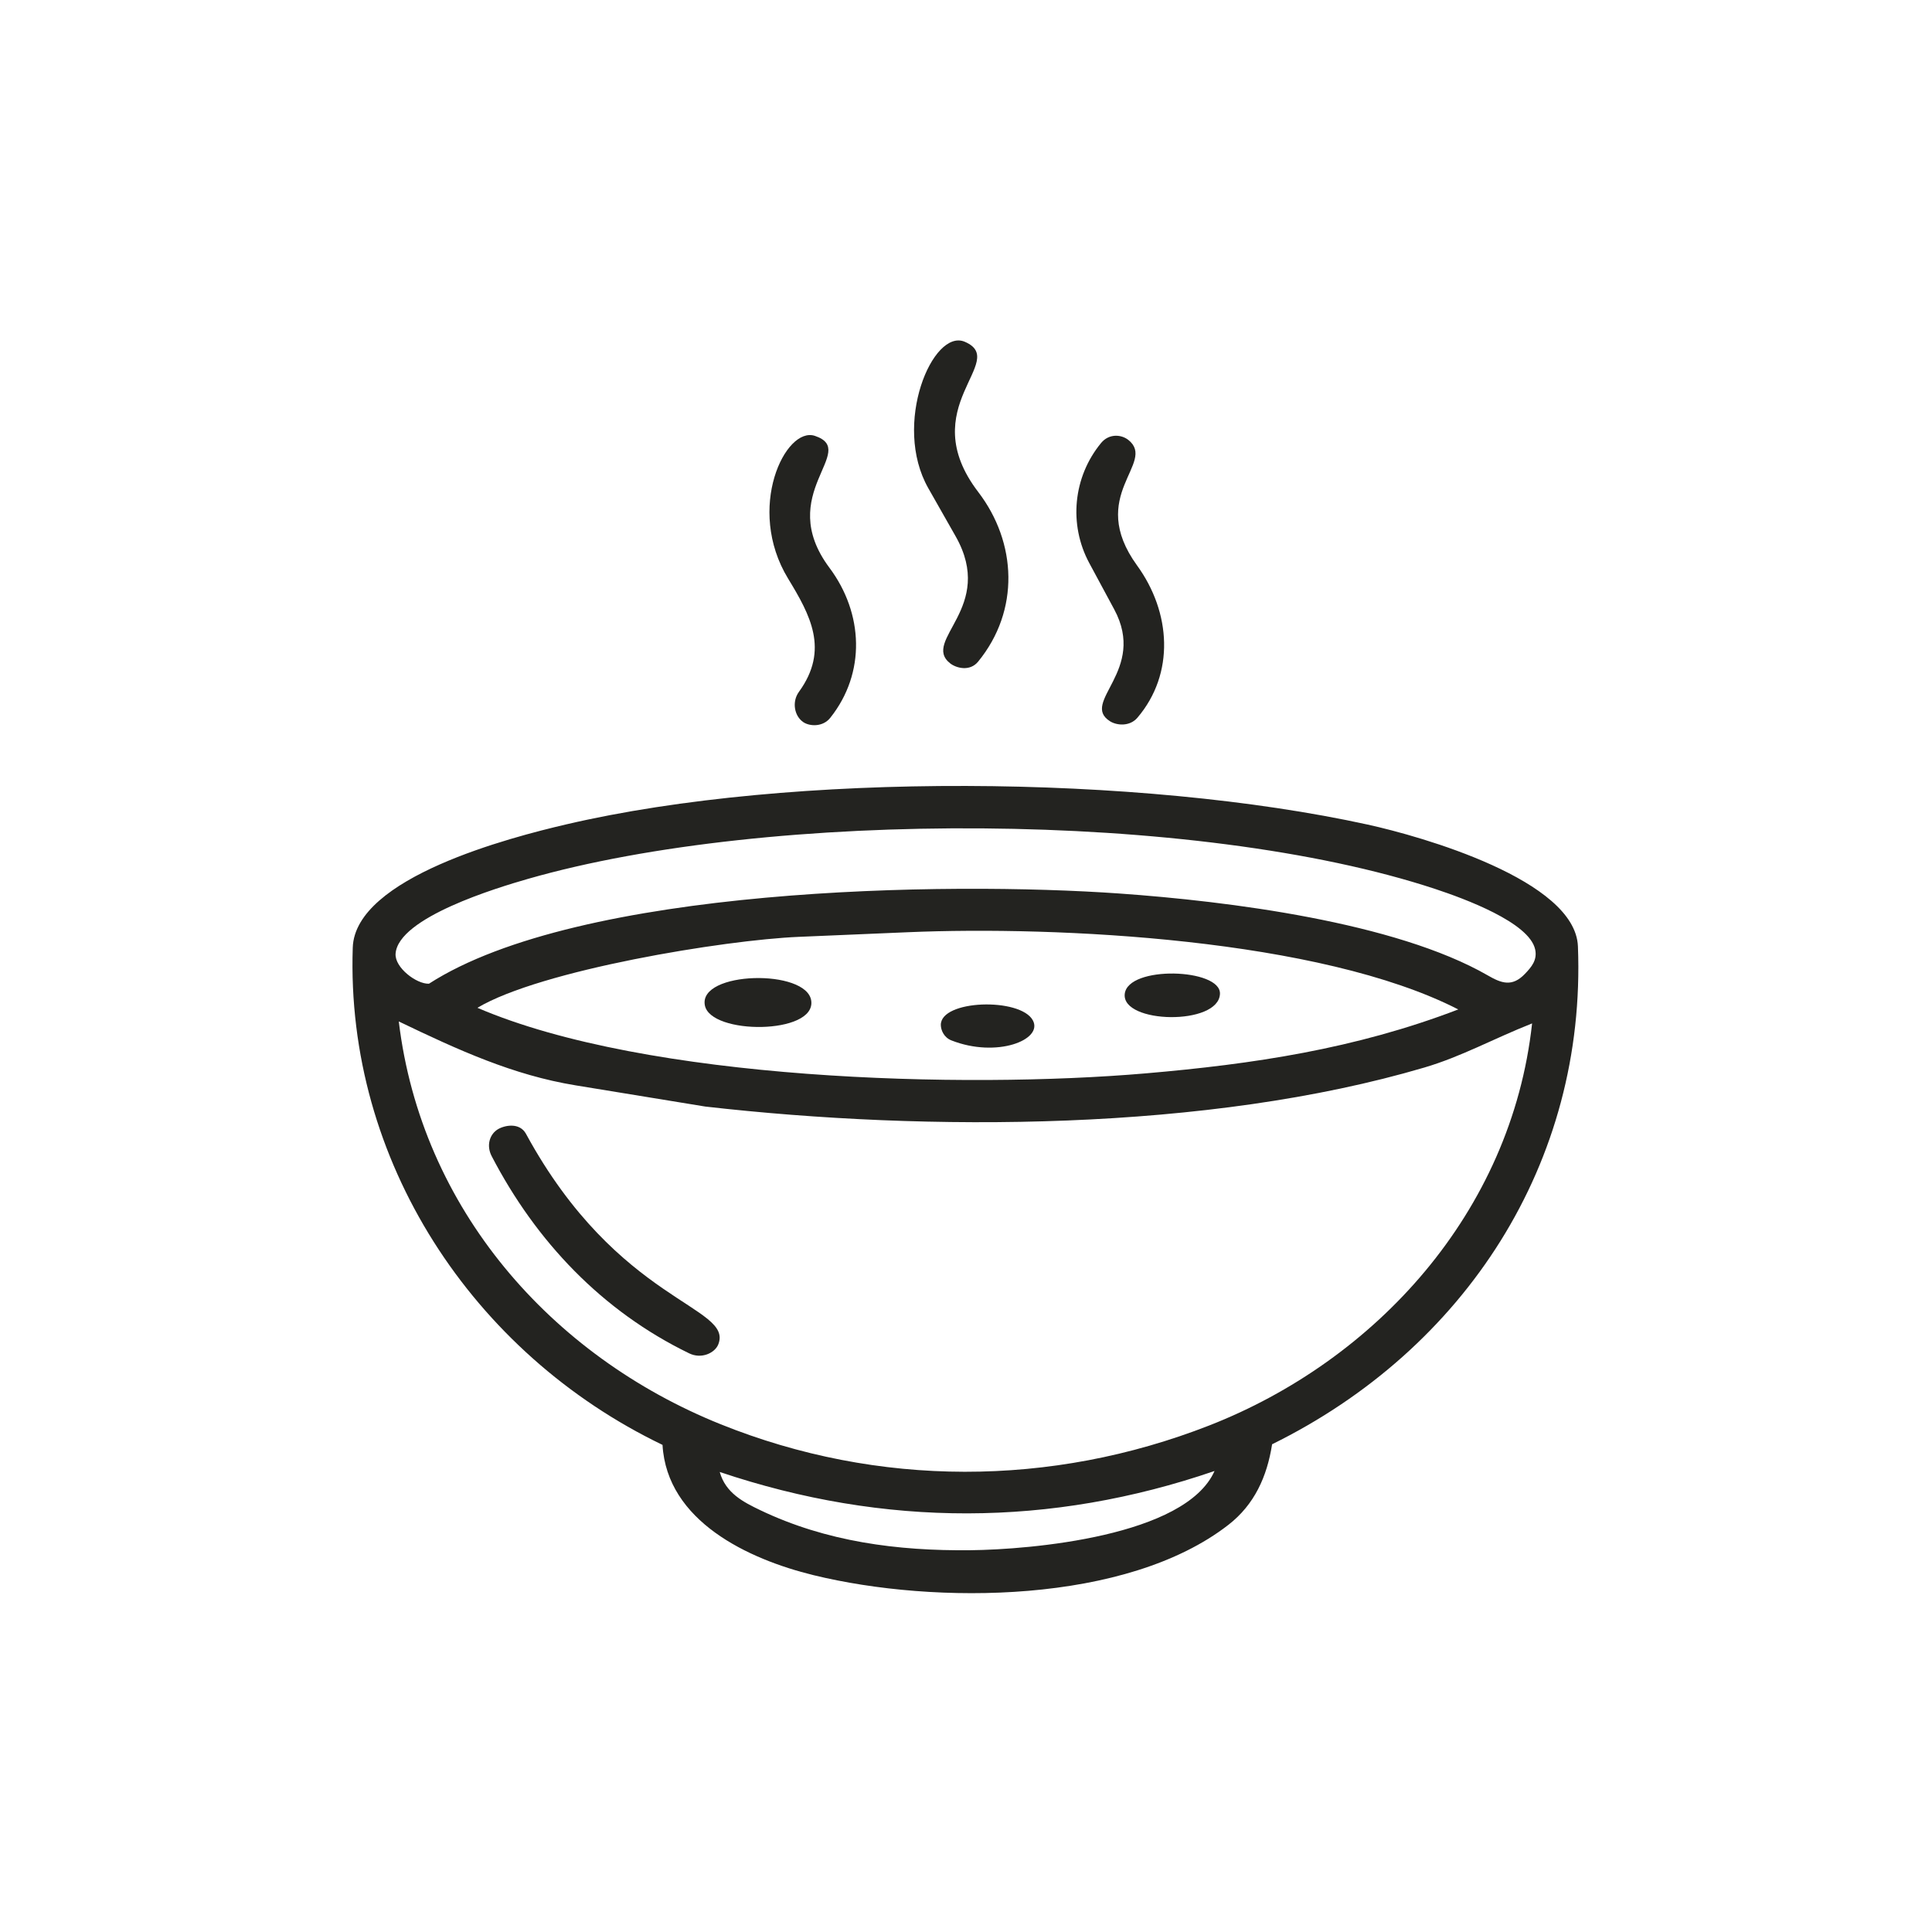
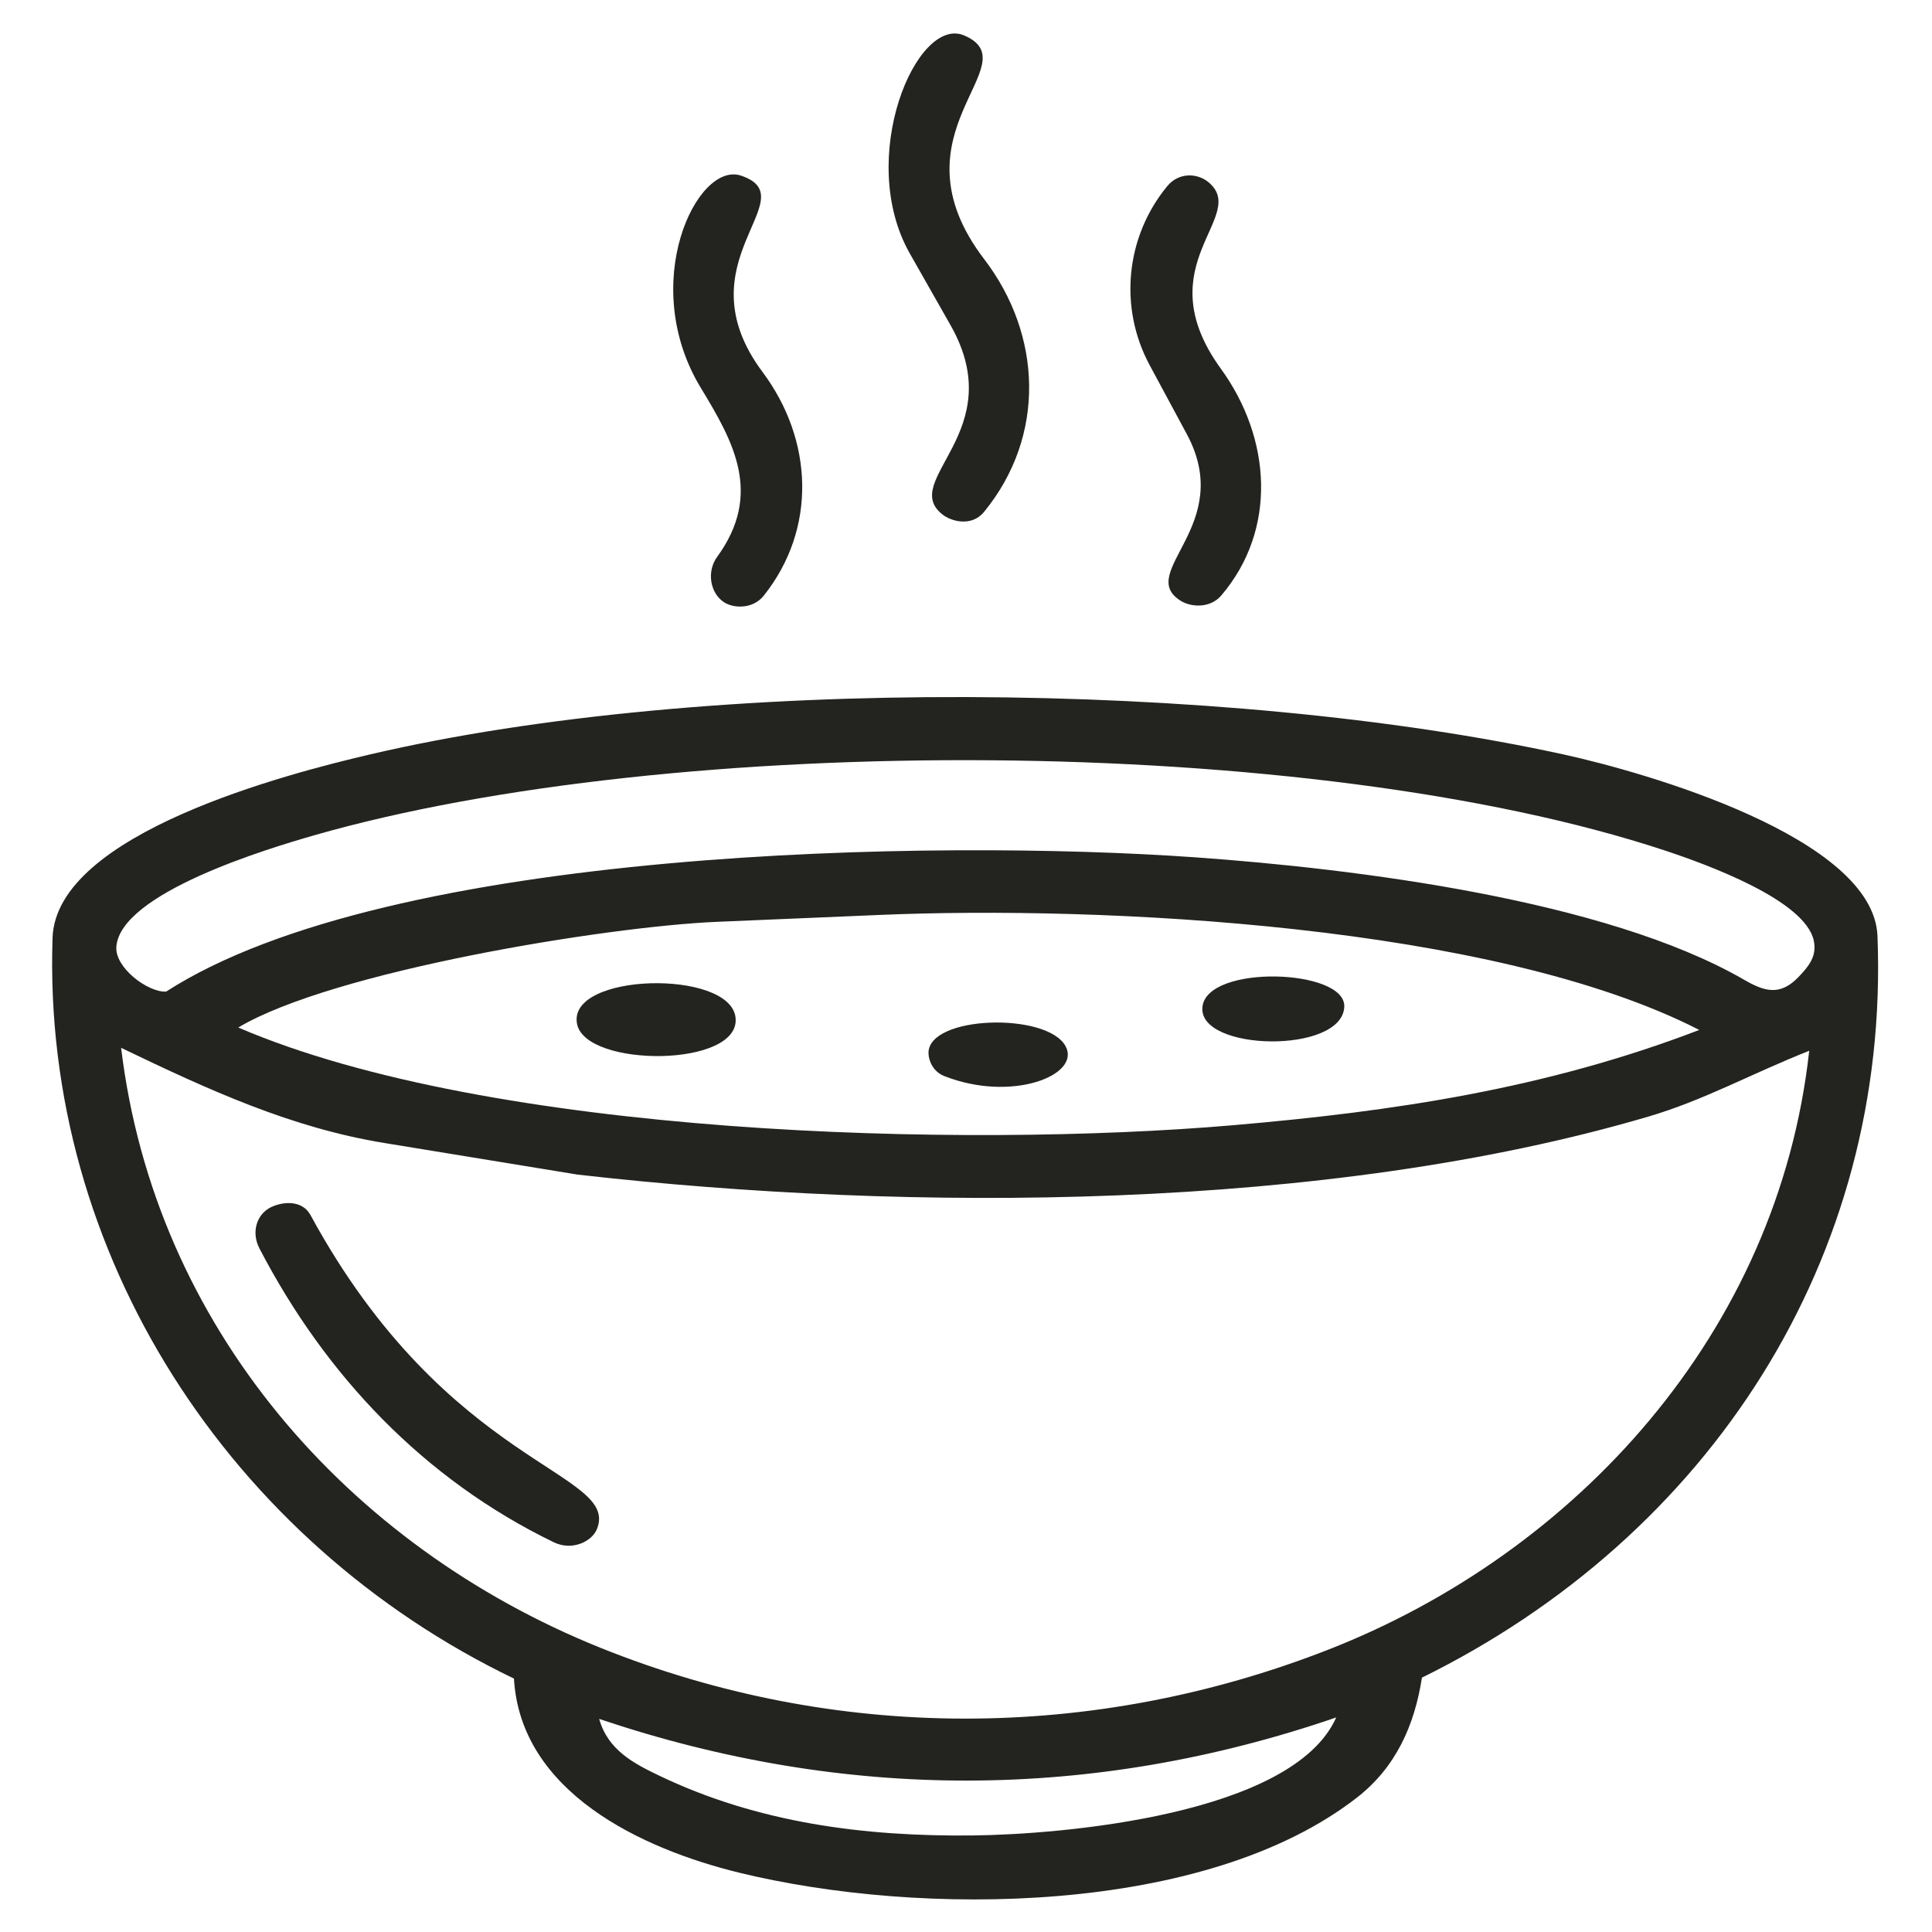
- <svg xmlns="http://www.w3.org/2000/svg" width="512" zoomAndPan="magnify" viewBox="0 0 384 384" height="512" preserveAspectRatio="xMidYMid meet" version="1.0">
+ <svg xmlns="http://www.w3.org/2000/svg" width="512" zoomAndPan="magnify" viewBox="66.7 63.2 250.6 257.8" height="512" preserveAspectRatio="xMidYMid meet" version="1.0">
  <defs>
    <clipPath id="638401653f">
      <path d="M 70.008 156 L 313.758 156 L 313.758 316.676 L 70.008 316.676 Z M 70.008 156 " clip-rule="nonzero" />
    </clipPath>
    <clipPath id="eef7cf320b">
      <path d="M 181 67.676 L 201 67.676 L 201 133 L 181 133 Z M 181 67.676 " clip-rule="nonzero" />
    </clipPath>
  </defs>
  <g clip-path="url(#638401653f)">
    <path fill="#232320" d="M 244.164 303.066 C 223.949 318.797 185.867 318.992 161.691 313.074 C 148.719 309.902 132.562 302.355 131.68 287.184 C 93.859 268.98 68.699 230.609 70.113 188.344 C 70.582 174.371 101.613 166.41 112.48 163.867 C 157.473 153.348 226.543 153.969 271.844 163.895 C 282.5 166.234 313.102 174.91 313.625 188.094 C 315.324 231.109 291.215 268.152 252.84 287.059 C 251.832 293.512 249.316 299.059 244.164 303.066 Z M 295.715 193.875 C 298.43 195.438 300.555 196.227 303.113 193.543 C 304.41 192.184 305.578 190.805 305.125 188.707 C 303.961 183.324 290.965 178.582 285.289 176.699 C 237.852 161.008 152.859 160.93 104.965 174.676 C 98.883 176.422 79.125 182.359 78.625 189.555 C 78.434 192.328 82.812 195.625 85.262 195.52 C 115.141 176.277 188.02 175.156 222.516 177.594 C 244.09 179.121 277.293 183.277 295.715 193.871 Z M 227.711 213.34 C 249.031 211.504 269.34 208.496 289.844 200.633 C 262.387 186.562 210.195 184.027 180.5 185.285 L 158.75 186.207 C 143.977 186.832 107.496 192.793 94.891 200.309 C 128.602 214.797 191.539 216.453 227.711 213.34 Z M 304.516 203.41 C 296.652 206.531 290.512 209.996 283.074 212.188 C 240.121 224.852 184.512 224.992 140.195 219.938 L 114.395 215.719 C 101.984 213.688 91.09 208.711 79.262 203.02 C 83.734 240.207 109.488 269.504 143.215 283.074 C 174.516 295.672 208.941 295.598 240.336 283.328 C 273.328 270.434 300.383 241.074 304.516 203.406 Z M 241.398 292.371 C 208.832 303.547 175.793 303.594 143.051 292.566 C 144.227 296.773 147.766 298.555 151.129 300.168 C 164.188 306.41 178.328 308.281 192.93 308.117 C 204.742 307.988 235.617 305.387 241.398 292.375 Z M 241.398 292.371 " fill-opacity="1" fill-rule="nonzero" />
  </g>
  <g clip-path="url(#eef7cf320b)">
    <path fill="#232320" d="M 194.414 131.5 C 192.762 133.527 190.051 132.793 188.848 131.844 C 183.035 127.238 198 120.793 189.934 106.586 L 184.512 97.043 C 177.277 84.309 185.406 65.191 191.766 67.934 C 200.676 71.773 181.504 80.883 194.441 97.801 C 202.121 107.844 202.723 121.34 194.414 131.5 Z M 194.414 131.5 " fill-opacity="1" fill-rule="nonzero" />
  </g>
  <path fill="#232320" d="M 220.625 143.355 C 214.586 139.539 228.035 133.328 221.457 121.113 L 216.504 111.918 C 212.375 104.254 213.277 94.801 218.859 88.035 C 220.41 86.16 222.852 86.312 224.281 87.453 C 229.984 92.02 215.852 98.406 226.004 112.395 C 232.75 121.688 233.555 133.867 226.066 142.656 C 224.574 144.41 222.012 144.23 220.621 143.355 Z M 220.625 143.355 " fill-opacity="1" fill-rule="nonzero" />
  <path fill="#232320" d="M 165.016 142.68 C 163.527 144.547 160.902 144.375 159.664 143.531 C 157.859 142.309 157.367 139.477 158.789 137.516 C 164.891 129.125 161.008 122.195 156.629 114.98 C 148.16 101.047 156.102 84.652 161.98 86.637 C 170.844 89.625 153.859 98.121 164.855 112.844 C 171.625 121.91 172.133 133.746 165.016 142.68 Z M 165.016 142.68 " fill-opacity="1" fill-rule="nonzero" />
  <path fill="#232320" d="M 104.547 225.363 C 122.895 259.105 145.887 259.535 142.75 267.242 C 142.078 268.895 139.453 270.188 136.988 268.992 C 119.691 260.609 106.535 246.742 97.727 229.801 C 96.633 227.699 97.305 225.469 98.934 224.465 C 100.23 223.668 103.27 223.016 104.547 225.363 Z M 104.547 225.363 " fill-opacity="1" fill-rule="nonzero" />
  <path fill="#232320" d="M 161.242 198.926 C 162.125 205.668 141.207 205.727 140.094 199.805 C 138.816 192.992 160.406 192.516 161.242 198.926 Z M 161.242 198.926 " fill-opacity="1" fill-rule="nonzero" />
  <path fill="#232320" d="M 242.477 197.527 C 242.238 203.898 222.898 203.504 223.551 197.551 C 224.176 191.844 242.668 192.465 242.477 197.527 Z M 242.477 197.527 " fill-opacity="1" fill-rule="nonzero" />
  <path fill="#232320" d="M 205.289 202.805 C 207.375 206.668 198.117 210.34 189.094 206.785 C 187.598 206.195 187.012 204.73 186.996 203.742 C 186.91 198.688 202.812 198.223 205.289 202.805 Z M 205.289 202.805 " fill-opacity="1" fill-rule="nonzero" />
</svg>
